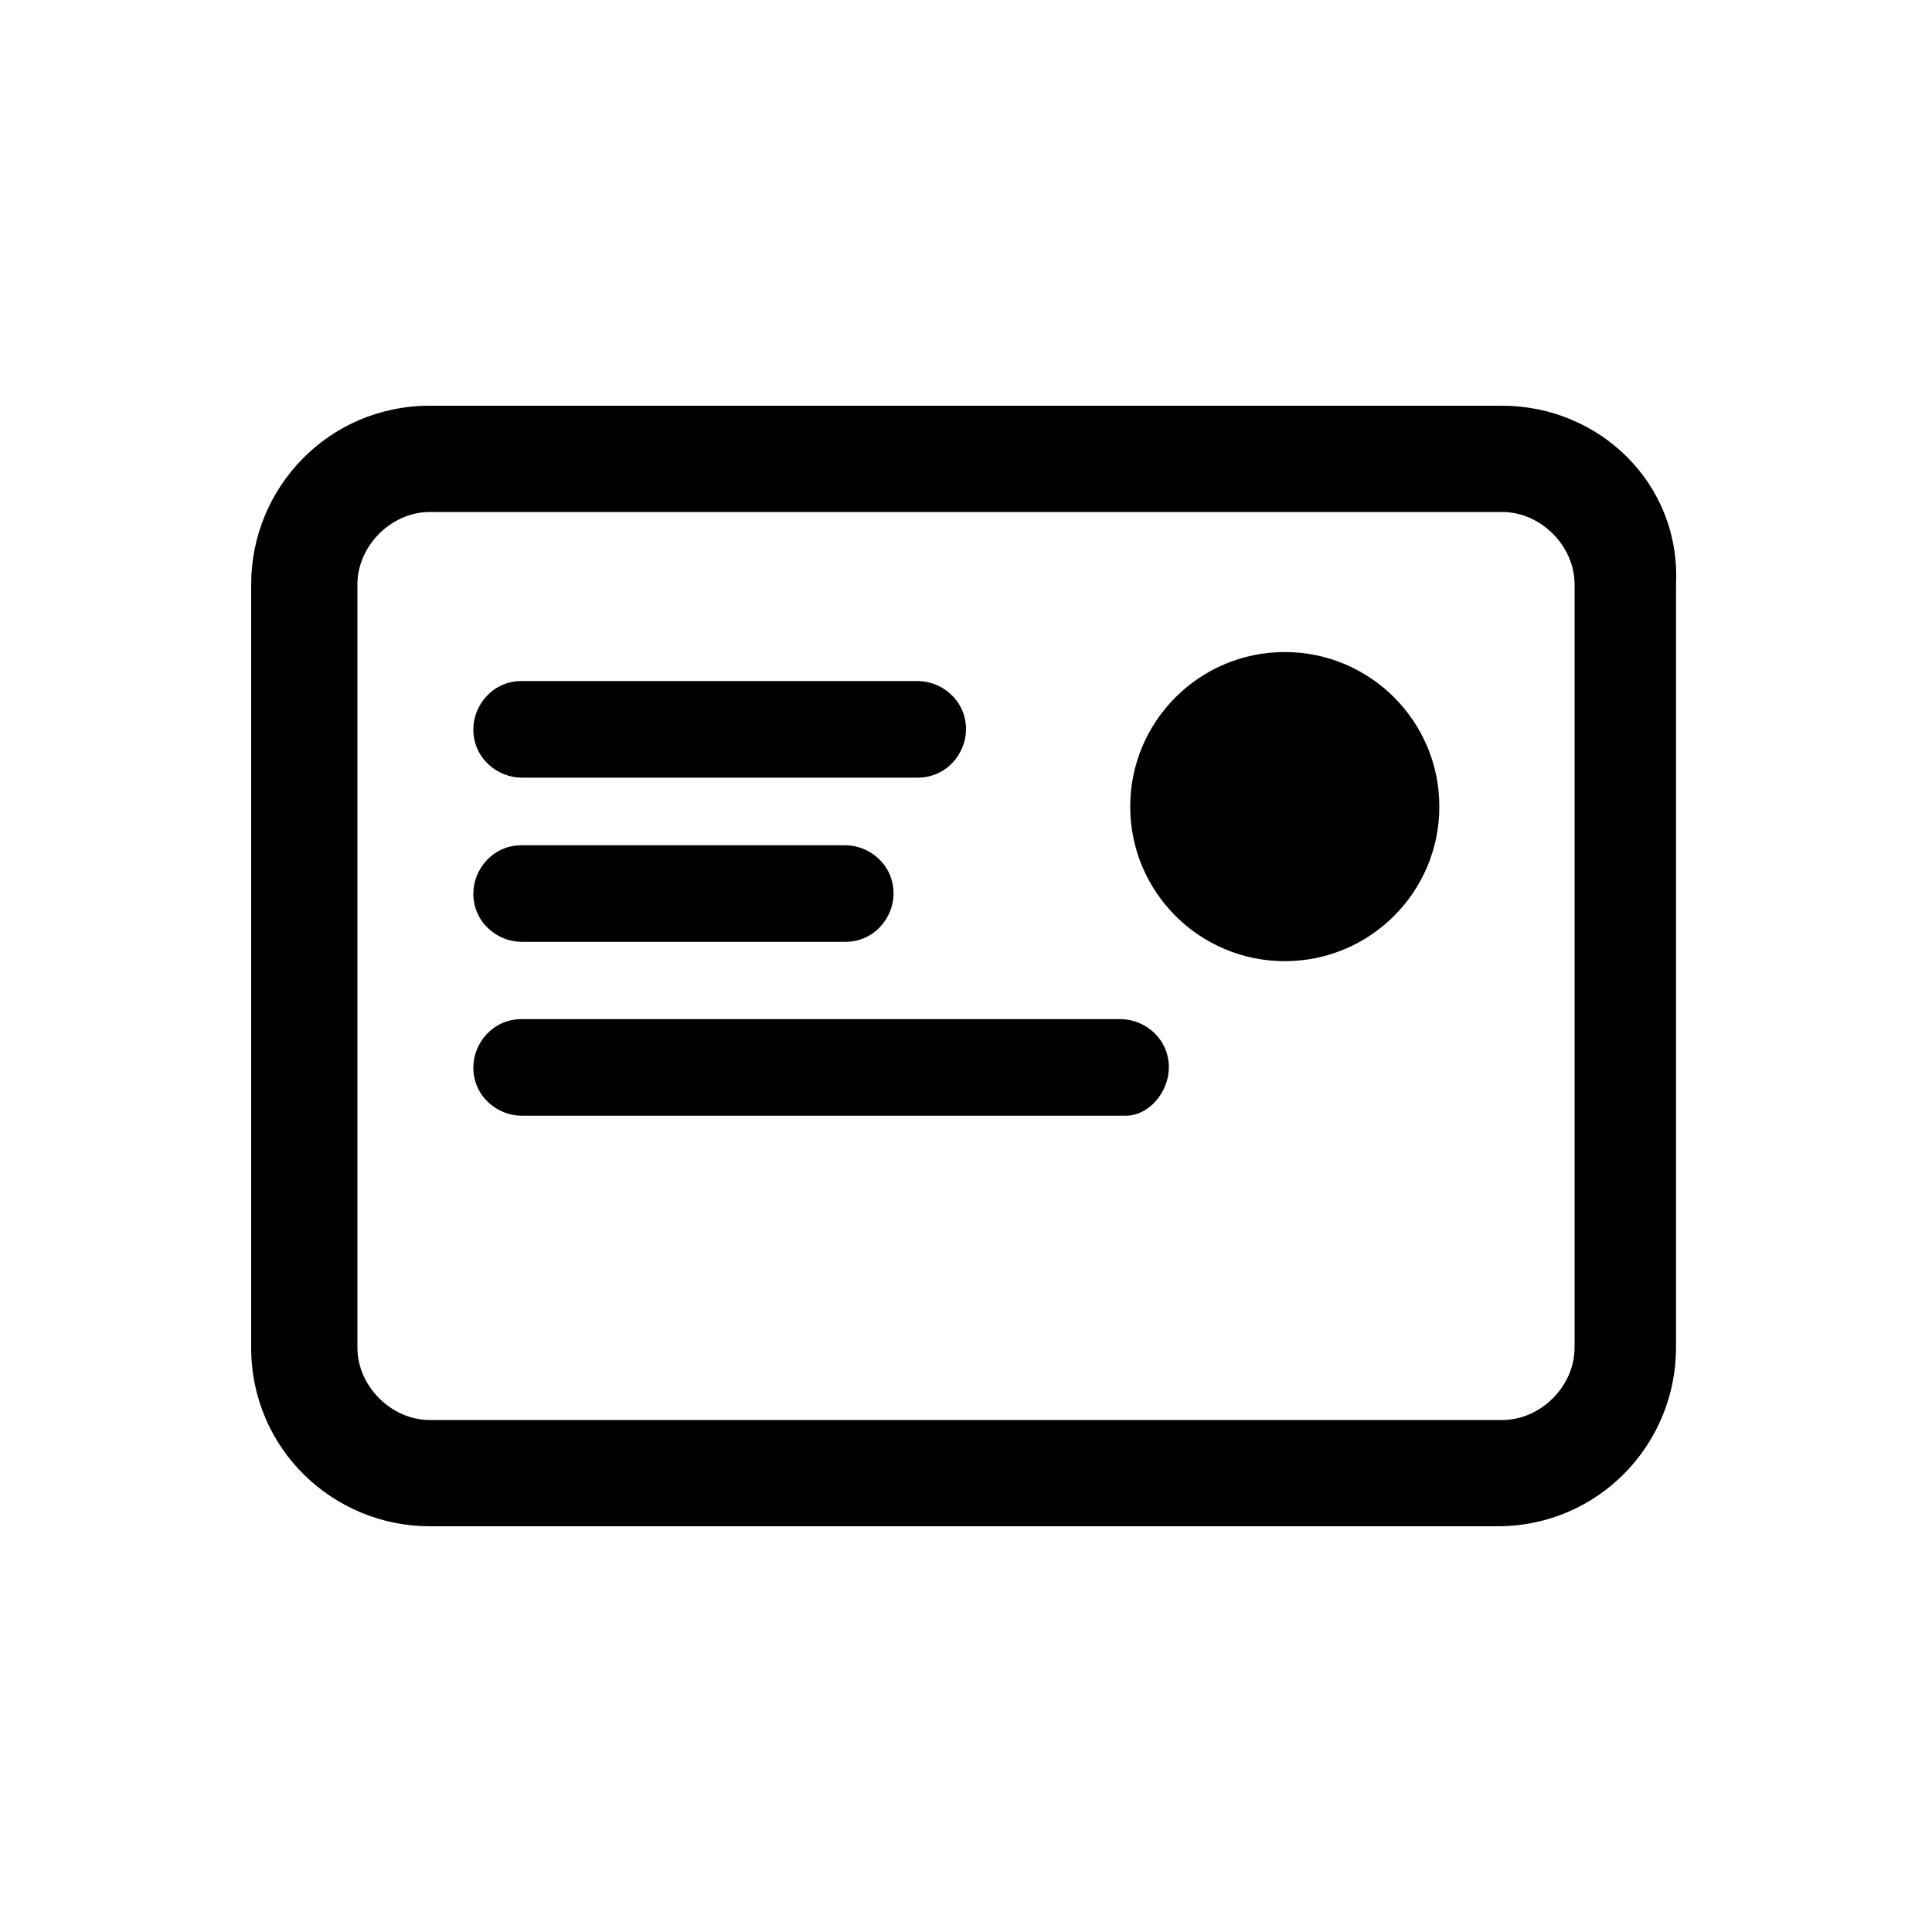
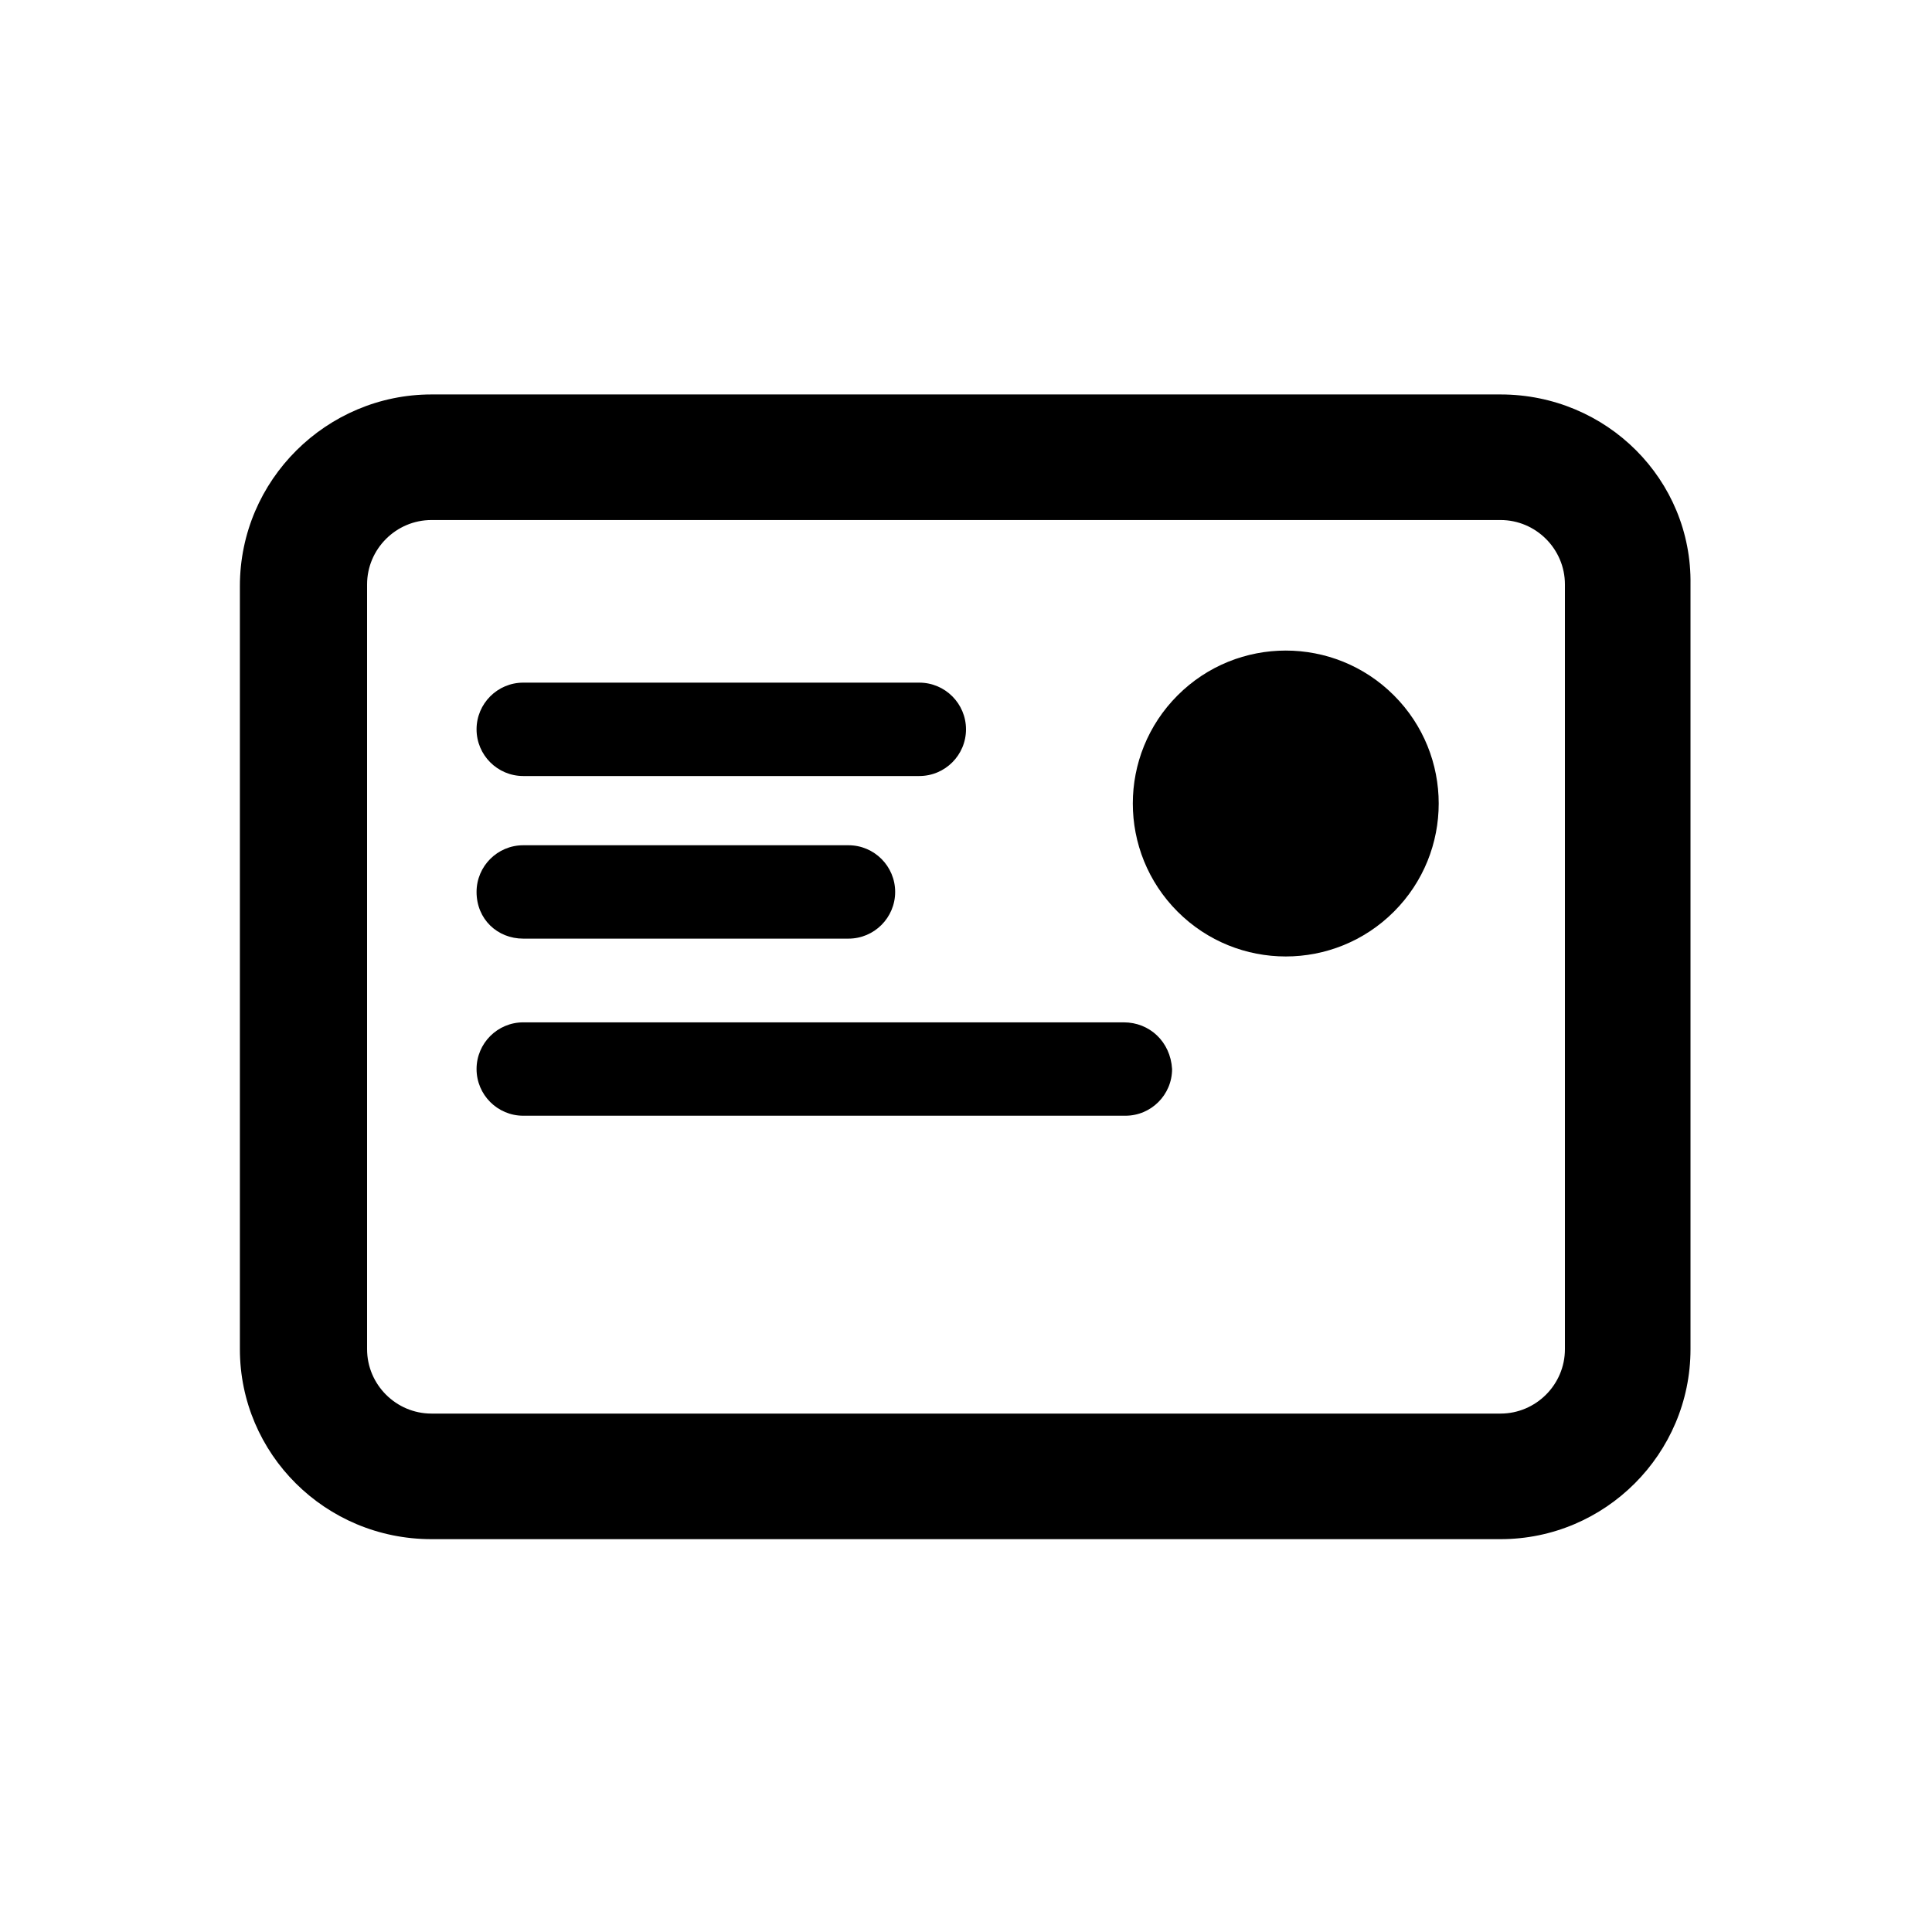
- <svg xmlns="http://www.w3.org/2000/svg" version="1.1" x="0px" y="0px" viewBox="0 0 40 40" style="enable-background:new 0 0 40 40;" xml:space="preserve">
-   <g id="BG">
- </g>
-   <g id="mail-message-new">
-     <g>
-       <path d="M31.1,10.6c0.8,0,1.5,0.7,1.5,1.5v15.8c0,0.8-0.7,1.5-1.5,1.5H8.9c-0.8,0-1.5-0.7-1.5-1.5V12.1c0-0.8,0.7-1.5,1.5-1.5    H31.1 M31.1,8.4H8.9c-2.1,0-3.7,1.7-3.7,3.7v15.8c0,2.1,1.7,3.7,3.7,3.7h22.1c2.1,0,3.7-1.7,3.7-3.7V12.1    C34.8,10,33.1,8.4,31.1,8.4L31.1,8.4z" />
-       <path d="M19,16.1h-8.2c-0.5,0-1-0.4-1-1v0c0-0.5,0.4-1,1-1H19c0.5,0,1,0.4,1,1v0C20,15.6,19.6,16.1,19,16.1z" />
-       <path d="M17.5,19.5h-6.7c-0.5,0-1-0.4-1-1v0c0-0.5,0.4-1,1-1h6.7c0.5,0,1,0.4,1,1v0C18.5,19,18.1,19.5,17.5,19.5z" />
-       <path d="M23.3,23.1H10.8c-0.5,0-1-0.4-1-1v0c0-0.5,0.4-1,1-1h12.4c0.5,0,1,0.4,1,1v0C24.2,22.6,23.8,23.1,23.3,23.1z" />
-       <circle cx="26.6" cy="16.7" r="3.2" />
-     </g>
+ <svg xmlns="http://www.w3.org/2000/svg" version="1.1" id="mail-message-new" x="0px" y="0px" viewBox="0 0 120 120" style="enable-background:new 0 0 120 120;" xml:space="preserve">
+   <style type="text/css">
+ 	.st0{fill:none;}
+ </style>
+   <rect id="BG" y="0" class="st0" width="120" height="120" />
+   <g>
+     <path d="M93.2,24.5L93.2,24.5H26.8c-6.5,0-11.9,5.3-11.9,11.9v47.4c0,6.5,5.3,11.8,11.9,11.8h66.4c6.5,0,11.8-5.3,11.8-11.8V36.3   C105.1,29.8,99.8,24.5,93.2,24.5z M97.2,83.8c0,2.2-1.8,4-4,4H26.8c-2.2,0-4-1.8-4-4V36.3c0-2.2,1.8-4,4-4h66.4c2.2,0,4,1.8,4,4   V83.8z" />
+     <path d="M32.5,48.2h24.6c1.6,0,2.9-1.3,2.9-2.9v0c0-1.6-1.3-2.9-2.9-2.9H32.5c-1.6,0-2.9,1.3-2.9,2.9v0   C29.6,46.9,30.9,48.2,32.5,48.2z" />
+     <path d="M32.5,58.3h20.2c1.6,0,2.9-1.3,2.9-2.9v0c0-1.6-1.3-2.9-2.9-2.9H32.5c-1.6,0-2.9,1.3-2.9,2.9v0   C29.6,57.1,30.9,58.3,32.5,58.3z" />
+     <path d="M69.8,63.5H32.5c-1.6,0-2.9,1.3-2.9,2.9v0c0,1.6,1.3,2.9,2.9,2.9h37.4c1.6,0,2.9-1.3,2.9-2.9v0   C72.7,64.7,71.4,63.5,69.8,63.5z" />
+     <ellipse transform="matrix(0.7071 -0.7071 0.7071 0.7071 -11.9207 71.1208)" cx="79.9" cy="49.9" rx="9.5" ry="9.5" />
  </g>
</svg>
